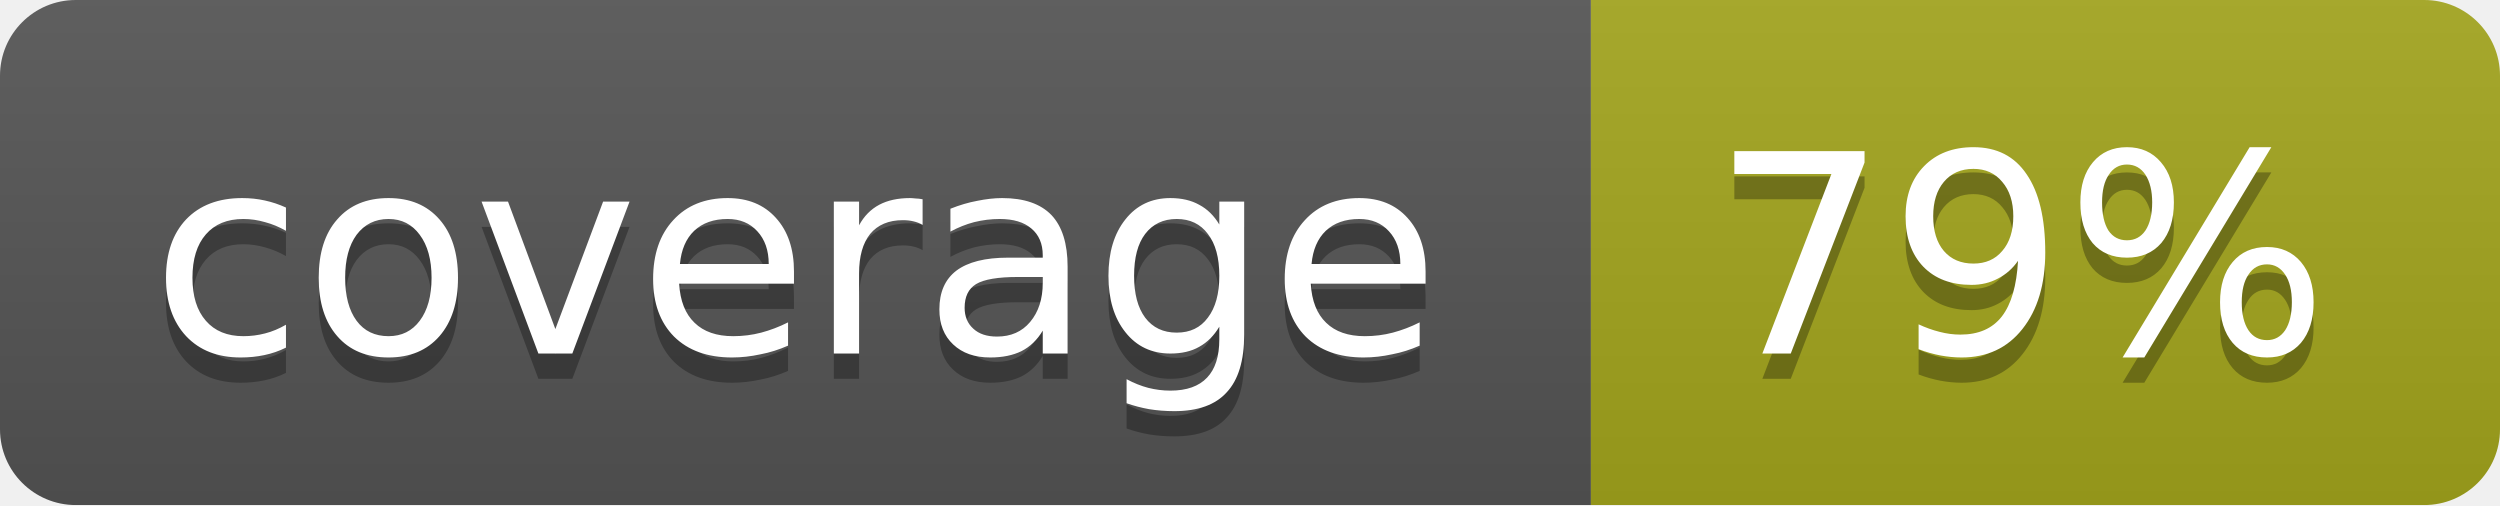
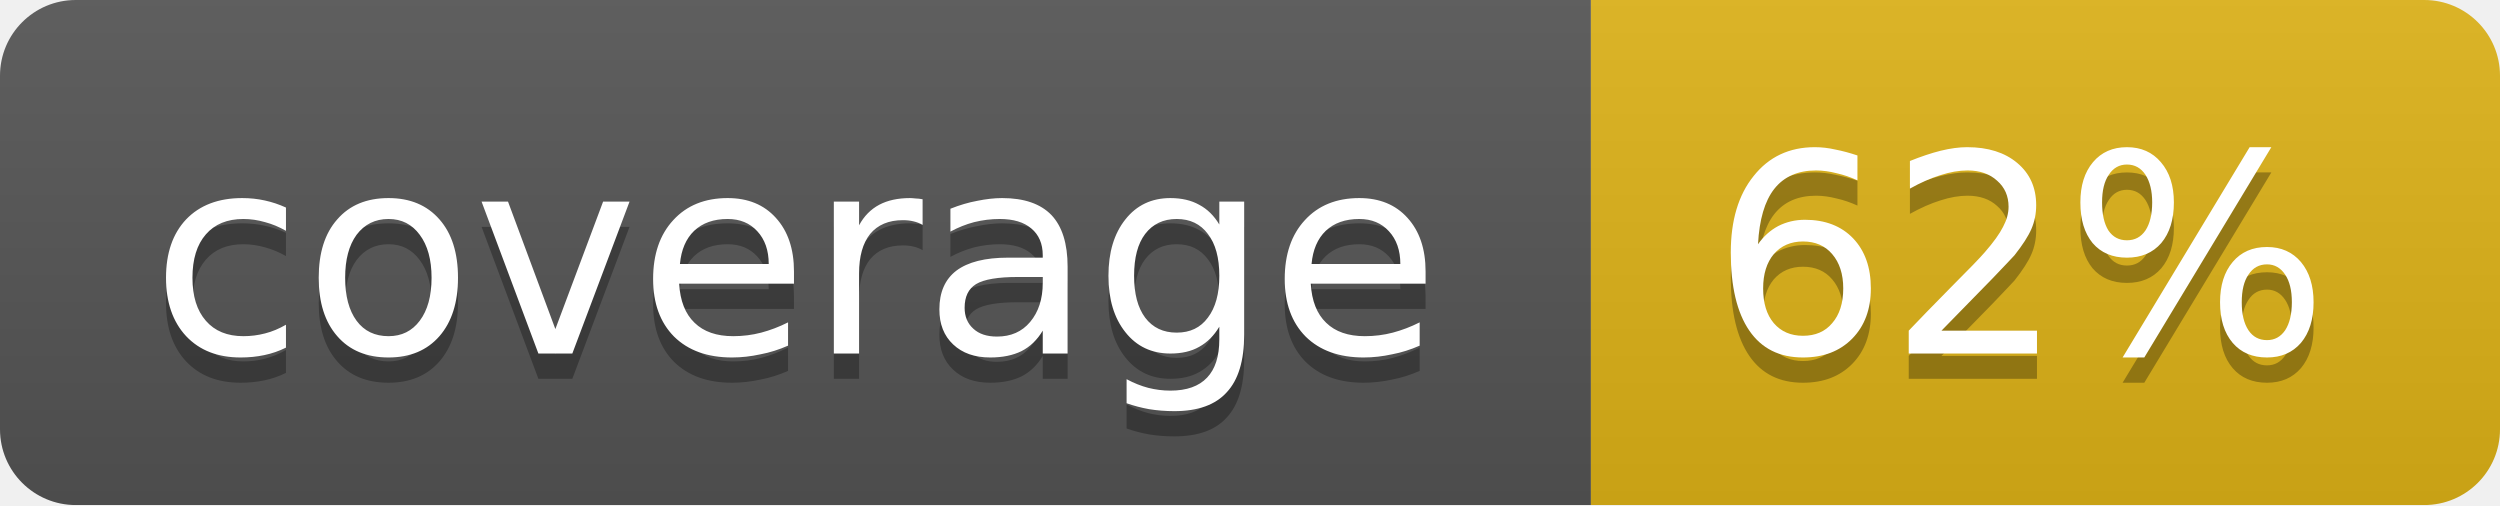
<svg xmlns="http://www.w3.org/2000/svg" width="99" height="20">
  <linearGradient id="b" x2="0" y2="100%">
    <stop offset="0" stop-color="#bbb" stop-opacity=".1" />
    <stop offset="1" stop-opacity=".1" />
  </linearGradient>
  <mask id="a">
    <rect width="99" height="20" rx="3" fill="#fff" />
  </mask>
  <g mask="url(#a)">
    <path fill="#555" d="M0 0h63v20H0z" />
-     <path fill="#a4a61d" d="M63 0h36v20H63z" />
+     <path fill="#dfb317" d="M63 0h36v20H63z" />
    <path fill="url(#b)" d="M0 0h99v20H0z" />
  </g>
  <g fill="#fff" text-anchor="middle" font-family="DejaVu Sans,Verdana,Geneva,sans-serif" font-size="11">
    <text x="31.5" y="15" fill="#010101" fill-opacity=".3">coverage</text>
    <text x="31.5" y="14">coverage</text>
-     <text x="80" y="15" fill="#010101" fill-opacity=".3">79%</text>
-     <text x="80" y="14">79%</text>
+     <text x="80" y="15" fill="#010101" fill-opacity=".3">62%</text>
+     <text x="80" y="14">62%</text>
  </g>
</svg>
